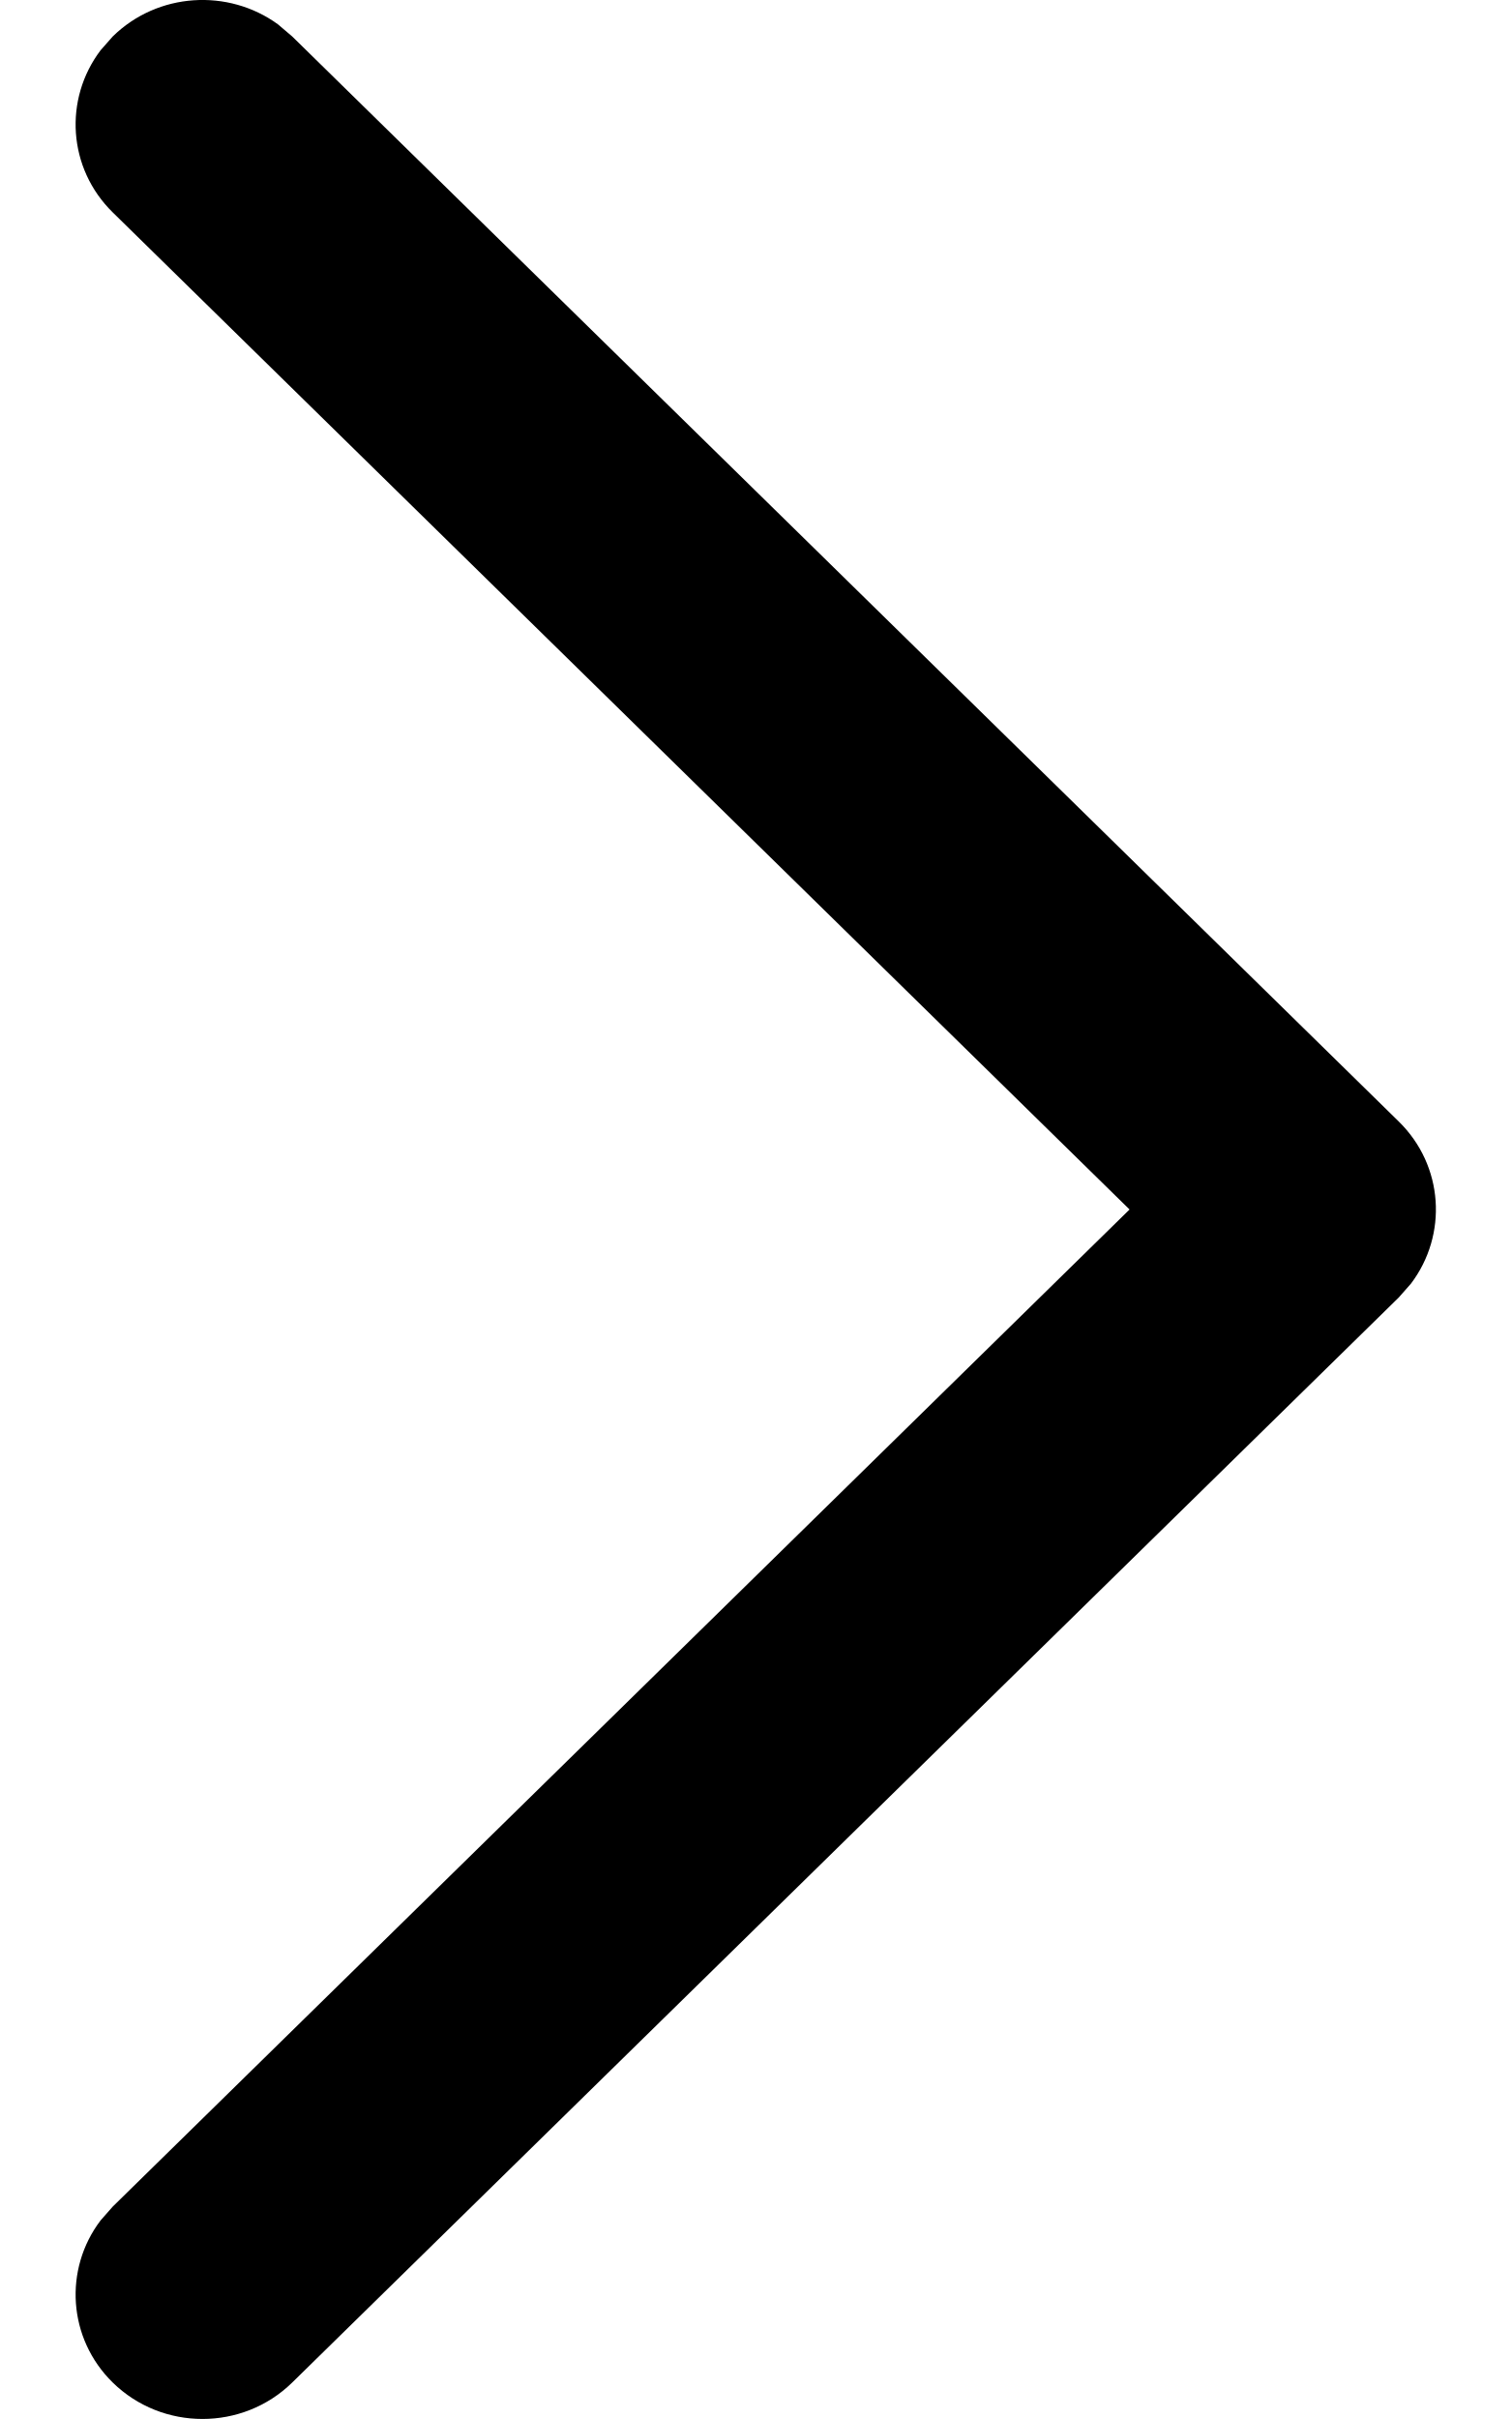
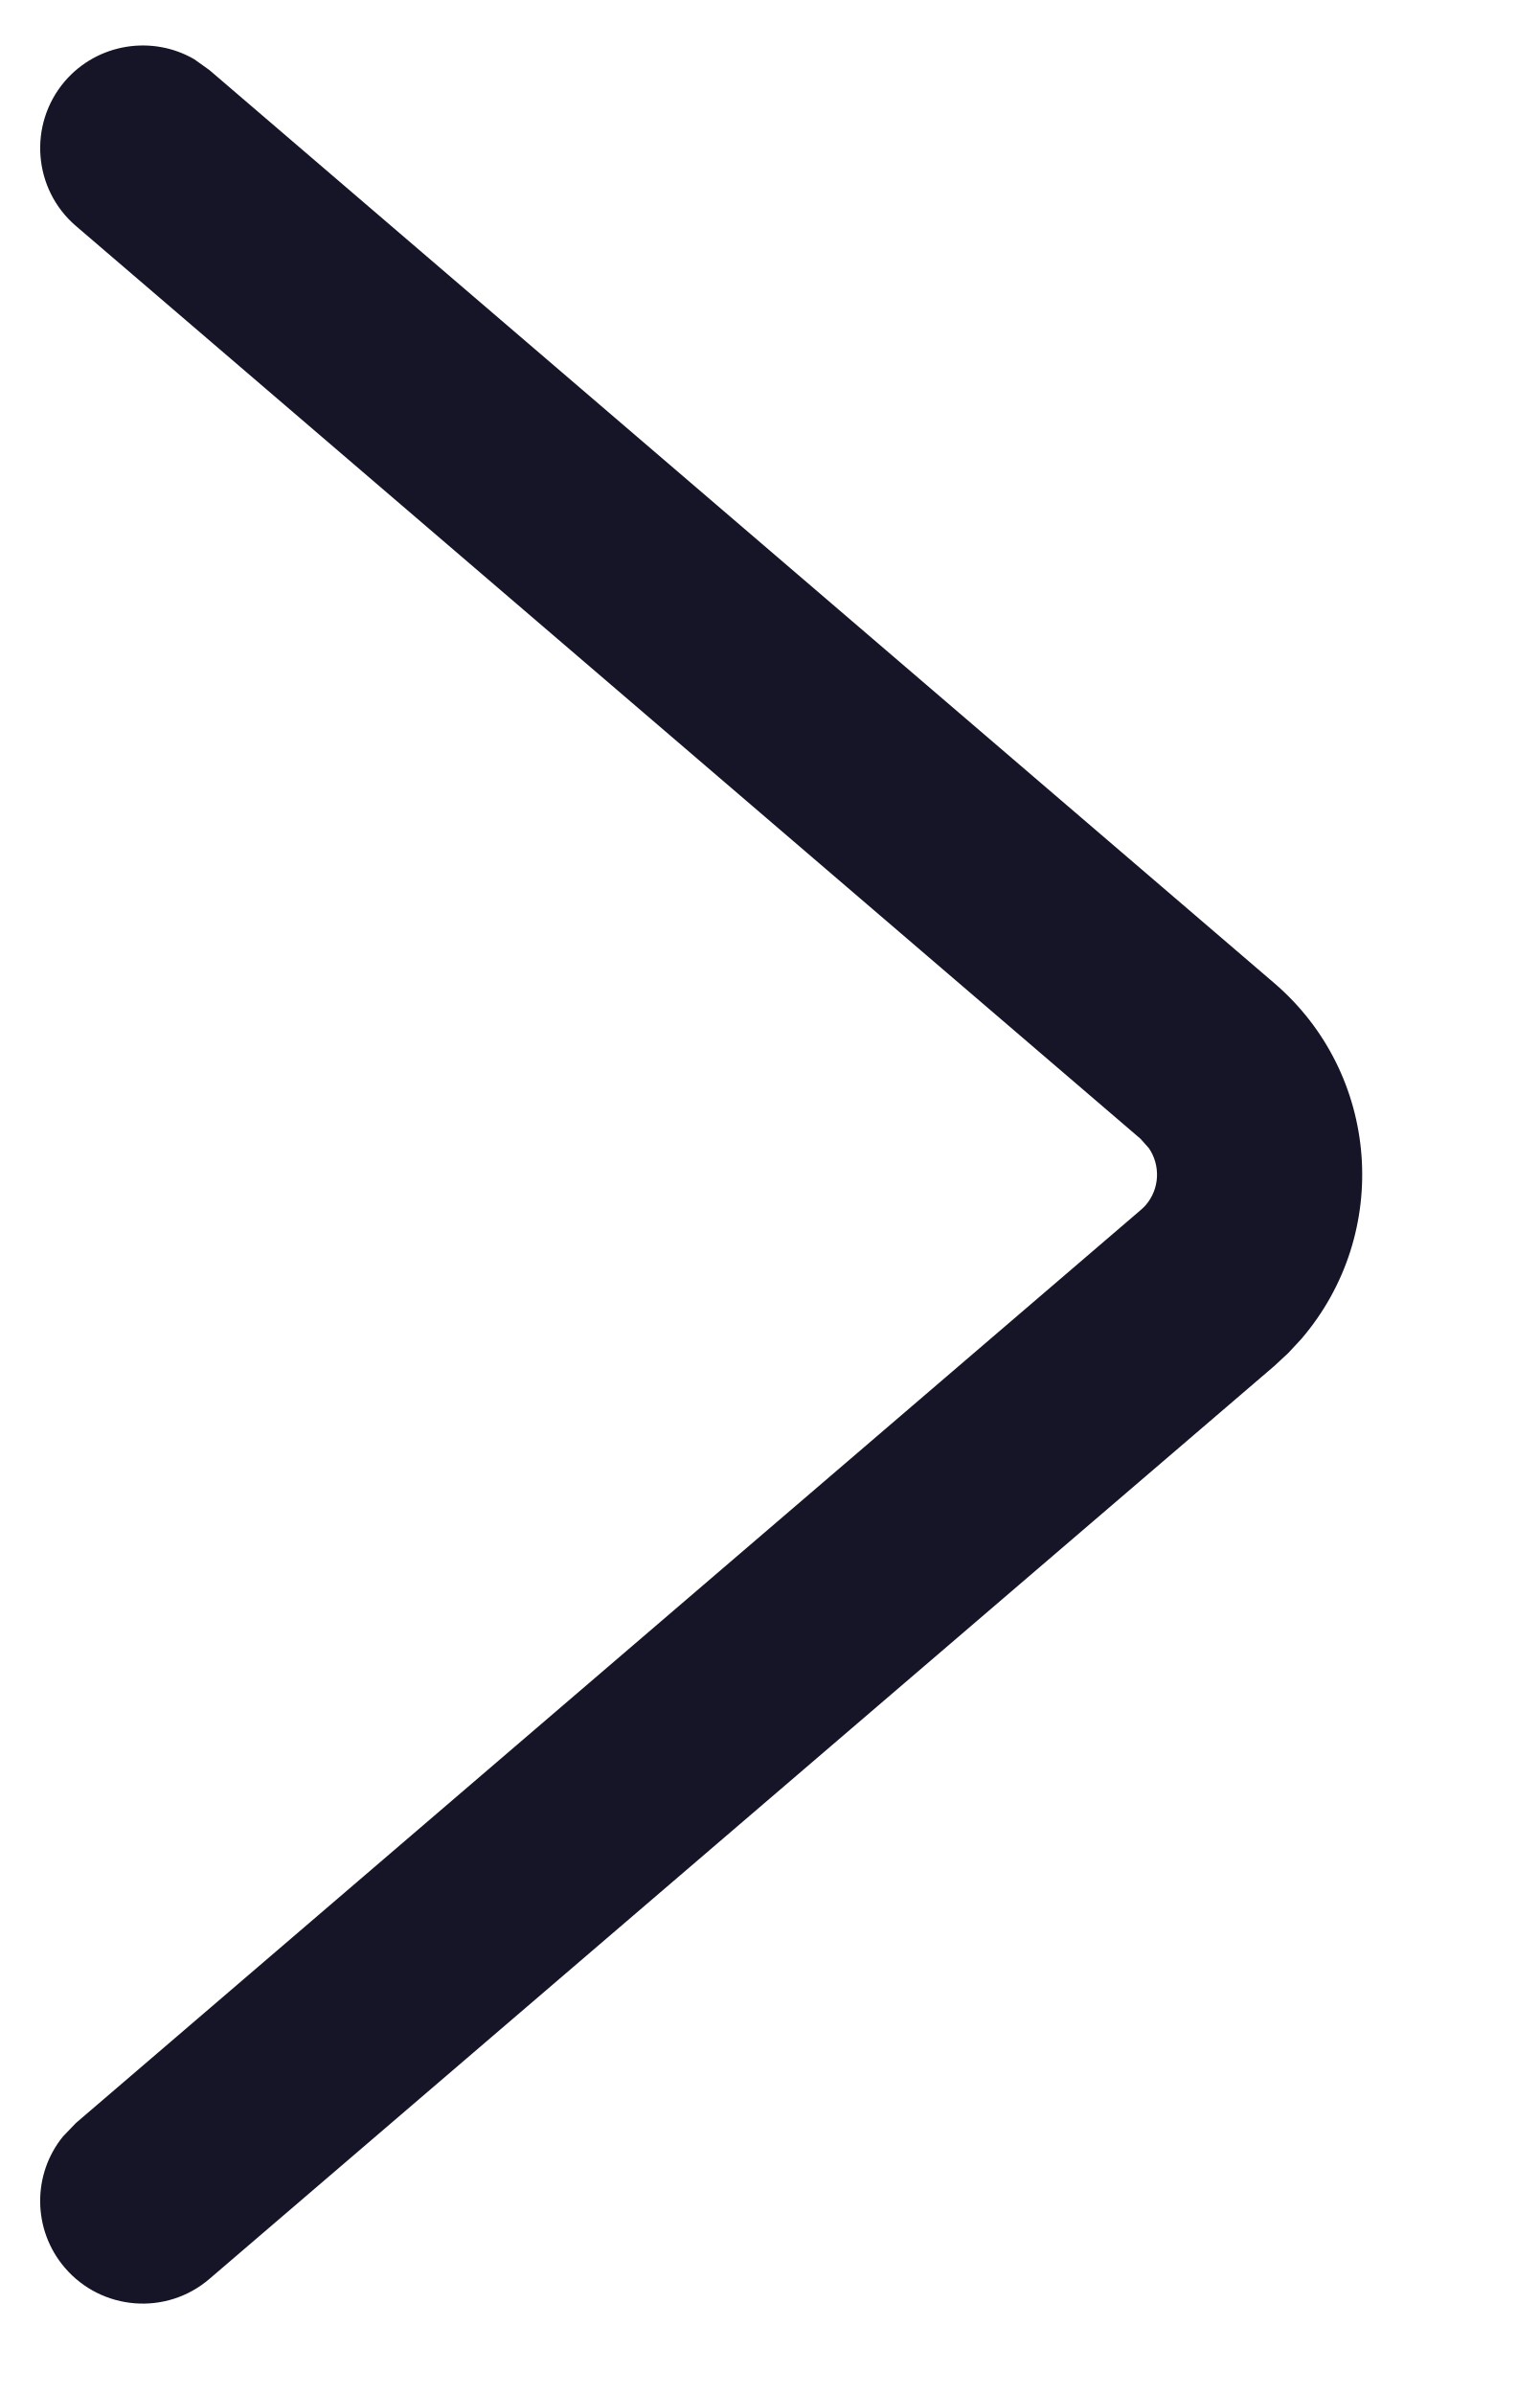
- <svg xmlns="http://www.w3.org/2000/svg" viewBox="0 0 10 16" fill="none">
-   <path d="M0.746 15.759C0.448 15.467 0.421 15.009 0.665 14.687L0.746 14.595L7.473 8L0.746 1.405C0.448 1.113 0.421 0.656 0.665 0.333L0.746 0.241C1.044 -0.051 1.51 -0.078 1.839 0.161L1.933 0.241L9.254 7.418C9.552 7.71 9.579 8.167 9.335 8.49L9.254 8.582L1.933 15.759C1.605 16.08 1.074 16.08 0.746 15.759Z" fill="currentColor" />
+ <svg xmlns="http://www.w3.org/2000/svg" viewBox="0 0 9 14" fill="none">
+   <path d="M0.379 0.475C0.571 0.252 0.892 0.204 1.137 0.347L1.225 0.41L7.45 5.746C8.069 6.276 8.14 7.207 7.61 7.826L7.533 7.909L7.45 7.986L1.225 13.321C0.974 13.537 0.595 13.508 0.379 13.256C0.188 13.033 0.189 12.708 0.369 12.488L0.444 12.41L6.669 7.074C6.68 7.065 6.69 7.055 6.699 7.045C6.782 6.949 6.786 6.812 6.718 6.712L6.669 6.657L0.444 1.321C0.193 1.106 0.164 0.727 0.379 0.475Z" fill="#161528" />
</svg>
